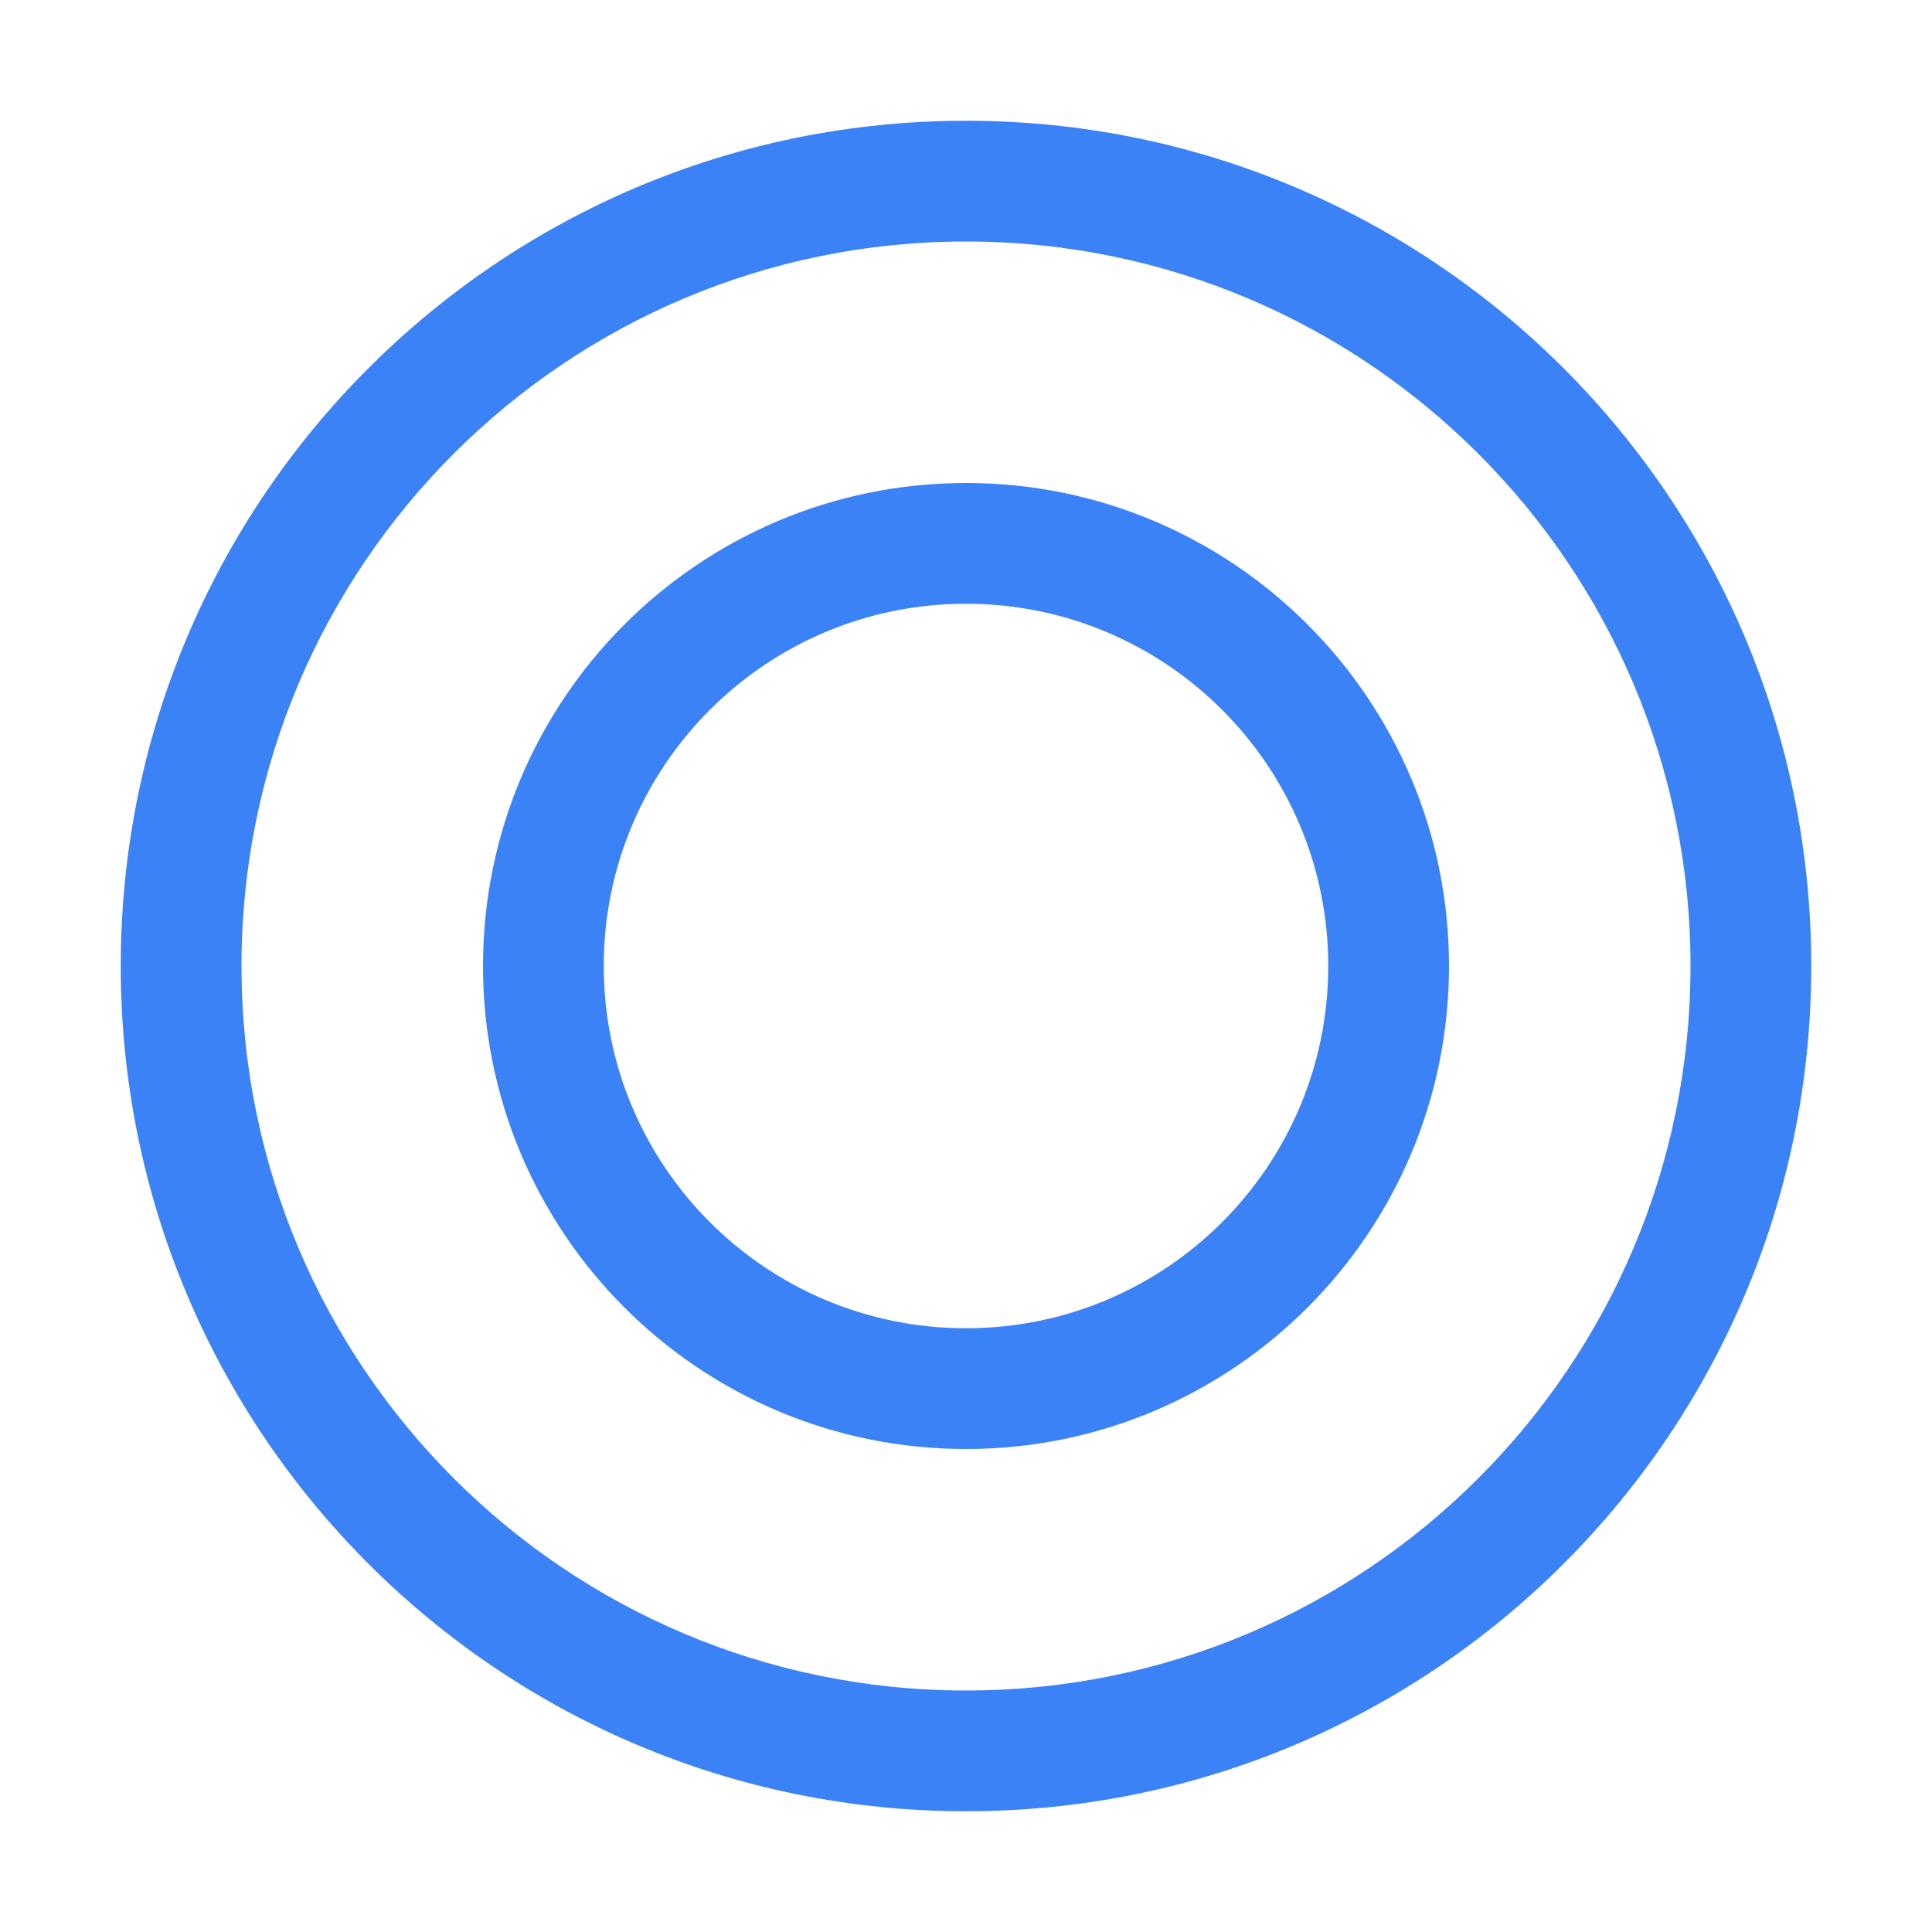
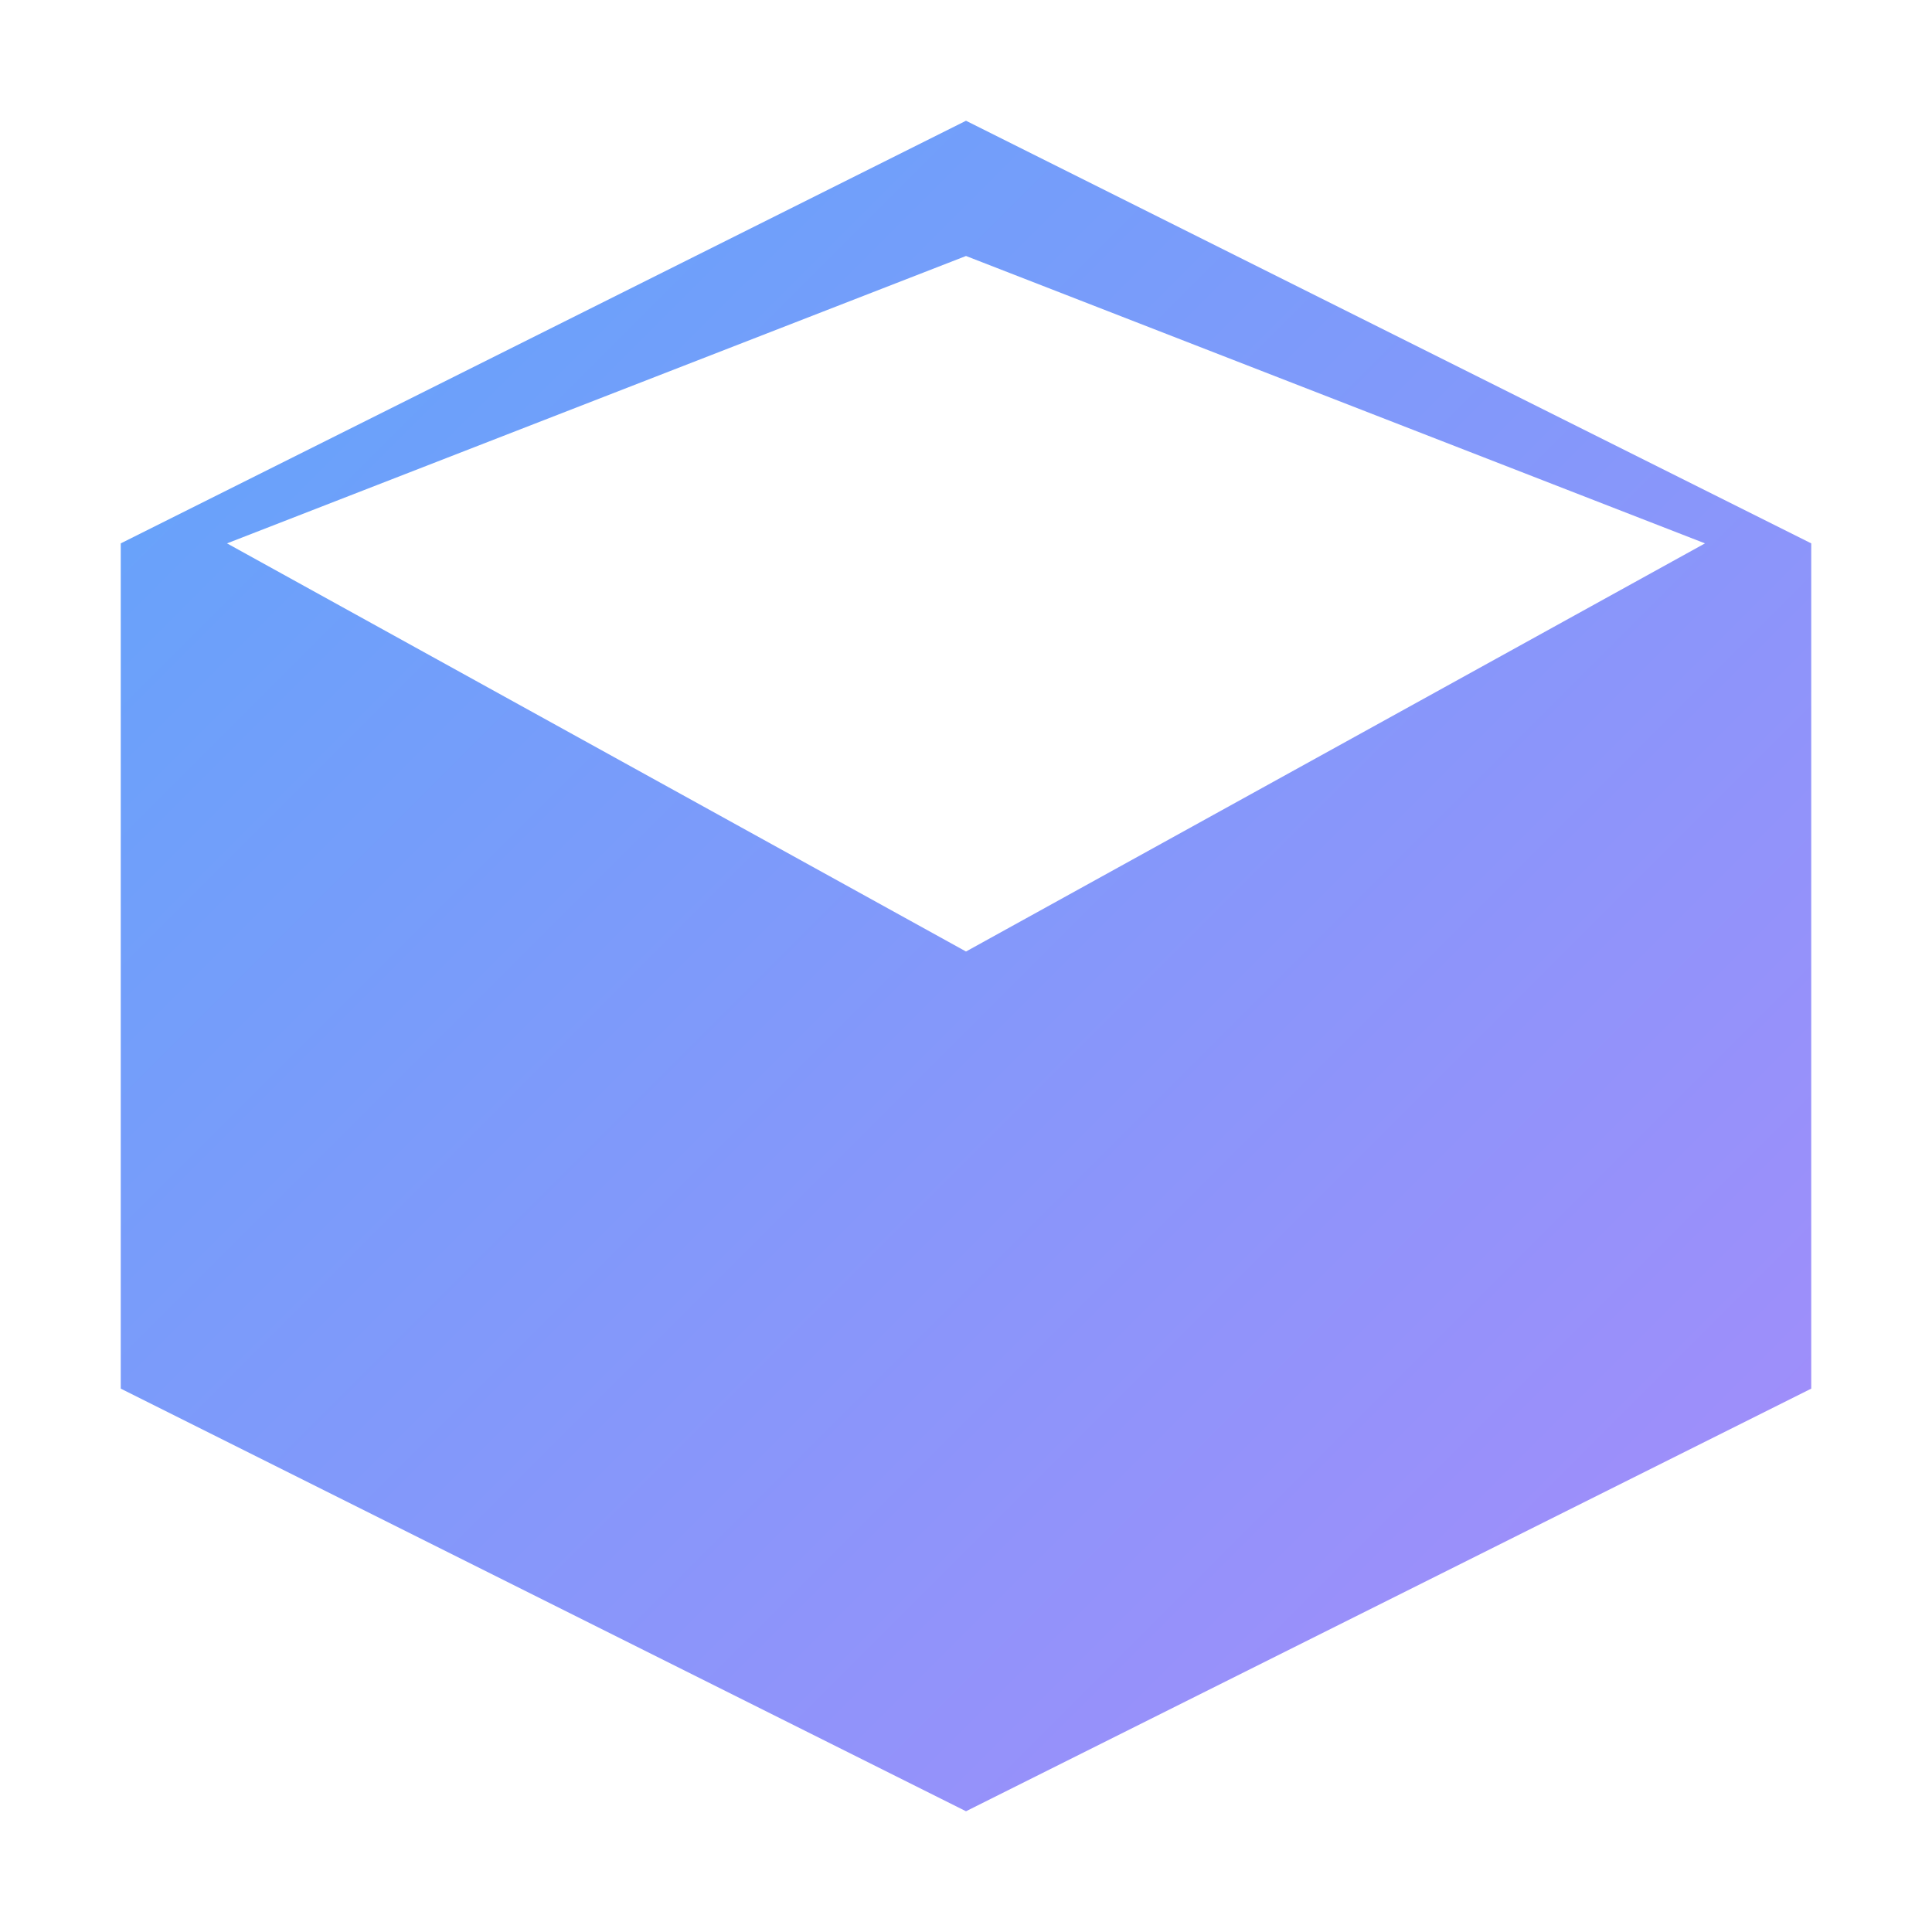
<svg xmlns="http://www.w3.org/2000/svg" width="32" height="32" viewBox="0 0 32 32">
-   <path fill="#3B82F6" d="M16,2A14,14,0,1,0,30,16,14,14,0,0,0,16,2Zm0,26A12,12,0,1,1,28,16,12,12,0,0,1,16,28Z" />
-   <path fill="#3B82F6" d="M16,8a8,8,0,1,0,8,8A8,8,0,0,0,16,8Zm0,14a6,6,0,1,1,6-6A6,6,0,0,1,16,22Z" />
+   <defs>
+     <linearGradient id="attractiveGrad" x1="0%" y1="0%" x2="100%" y2="100%">
+       <stop offset="0%" style="stop-color:#60A5FA;stop-opacity:1" />
+       <stop offset="100%" style="stop-color:#A78BFA;stop-opacity:1" />
+     </linearGradient>
+   </defs>
+   <path fill="url(#attractiveGrad)" d="M16 2 L2 9 v14 l14 7 l14-7 V9 L16 2z m0 2.24L28.24 9 L16 15.76L3.76 9L16 4.24z M4 11.38v10.24l12 6.86v-10.24L4 11.38z m24 0l-12 6.86v10.24l12-6.86V11.38z" />
</svg>
